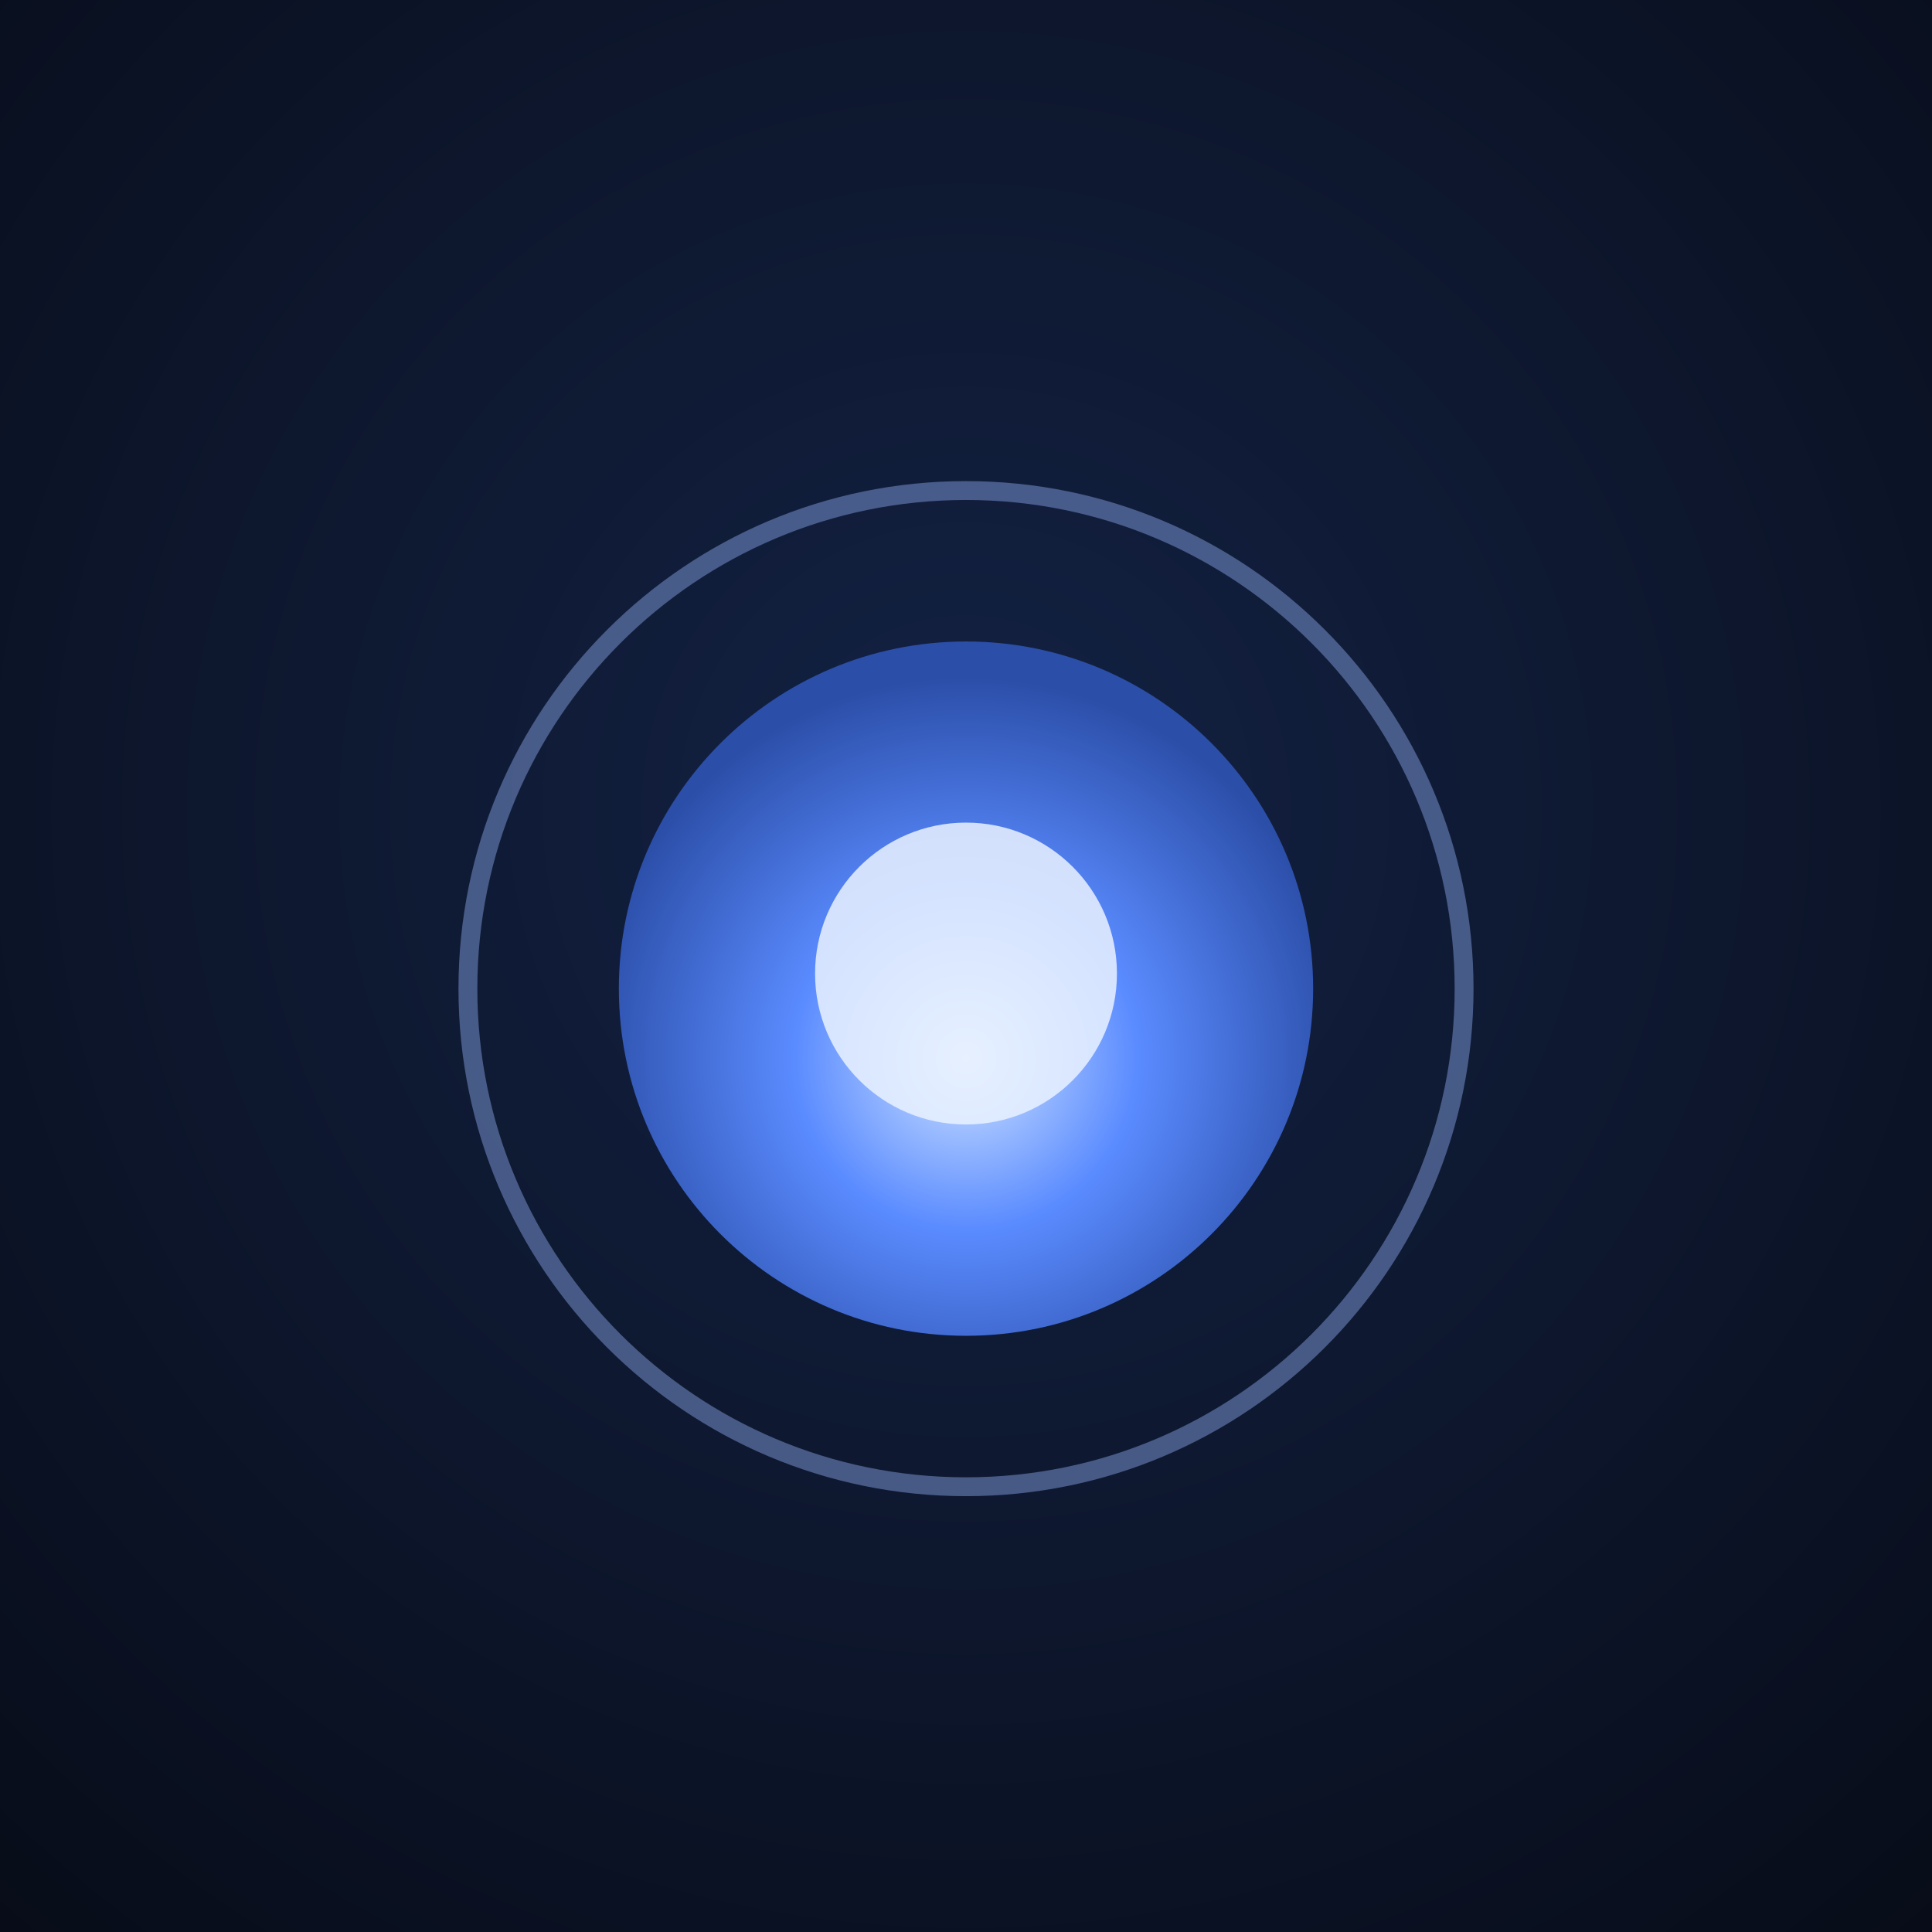
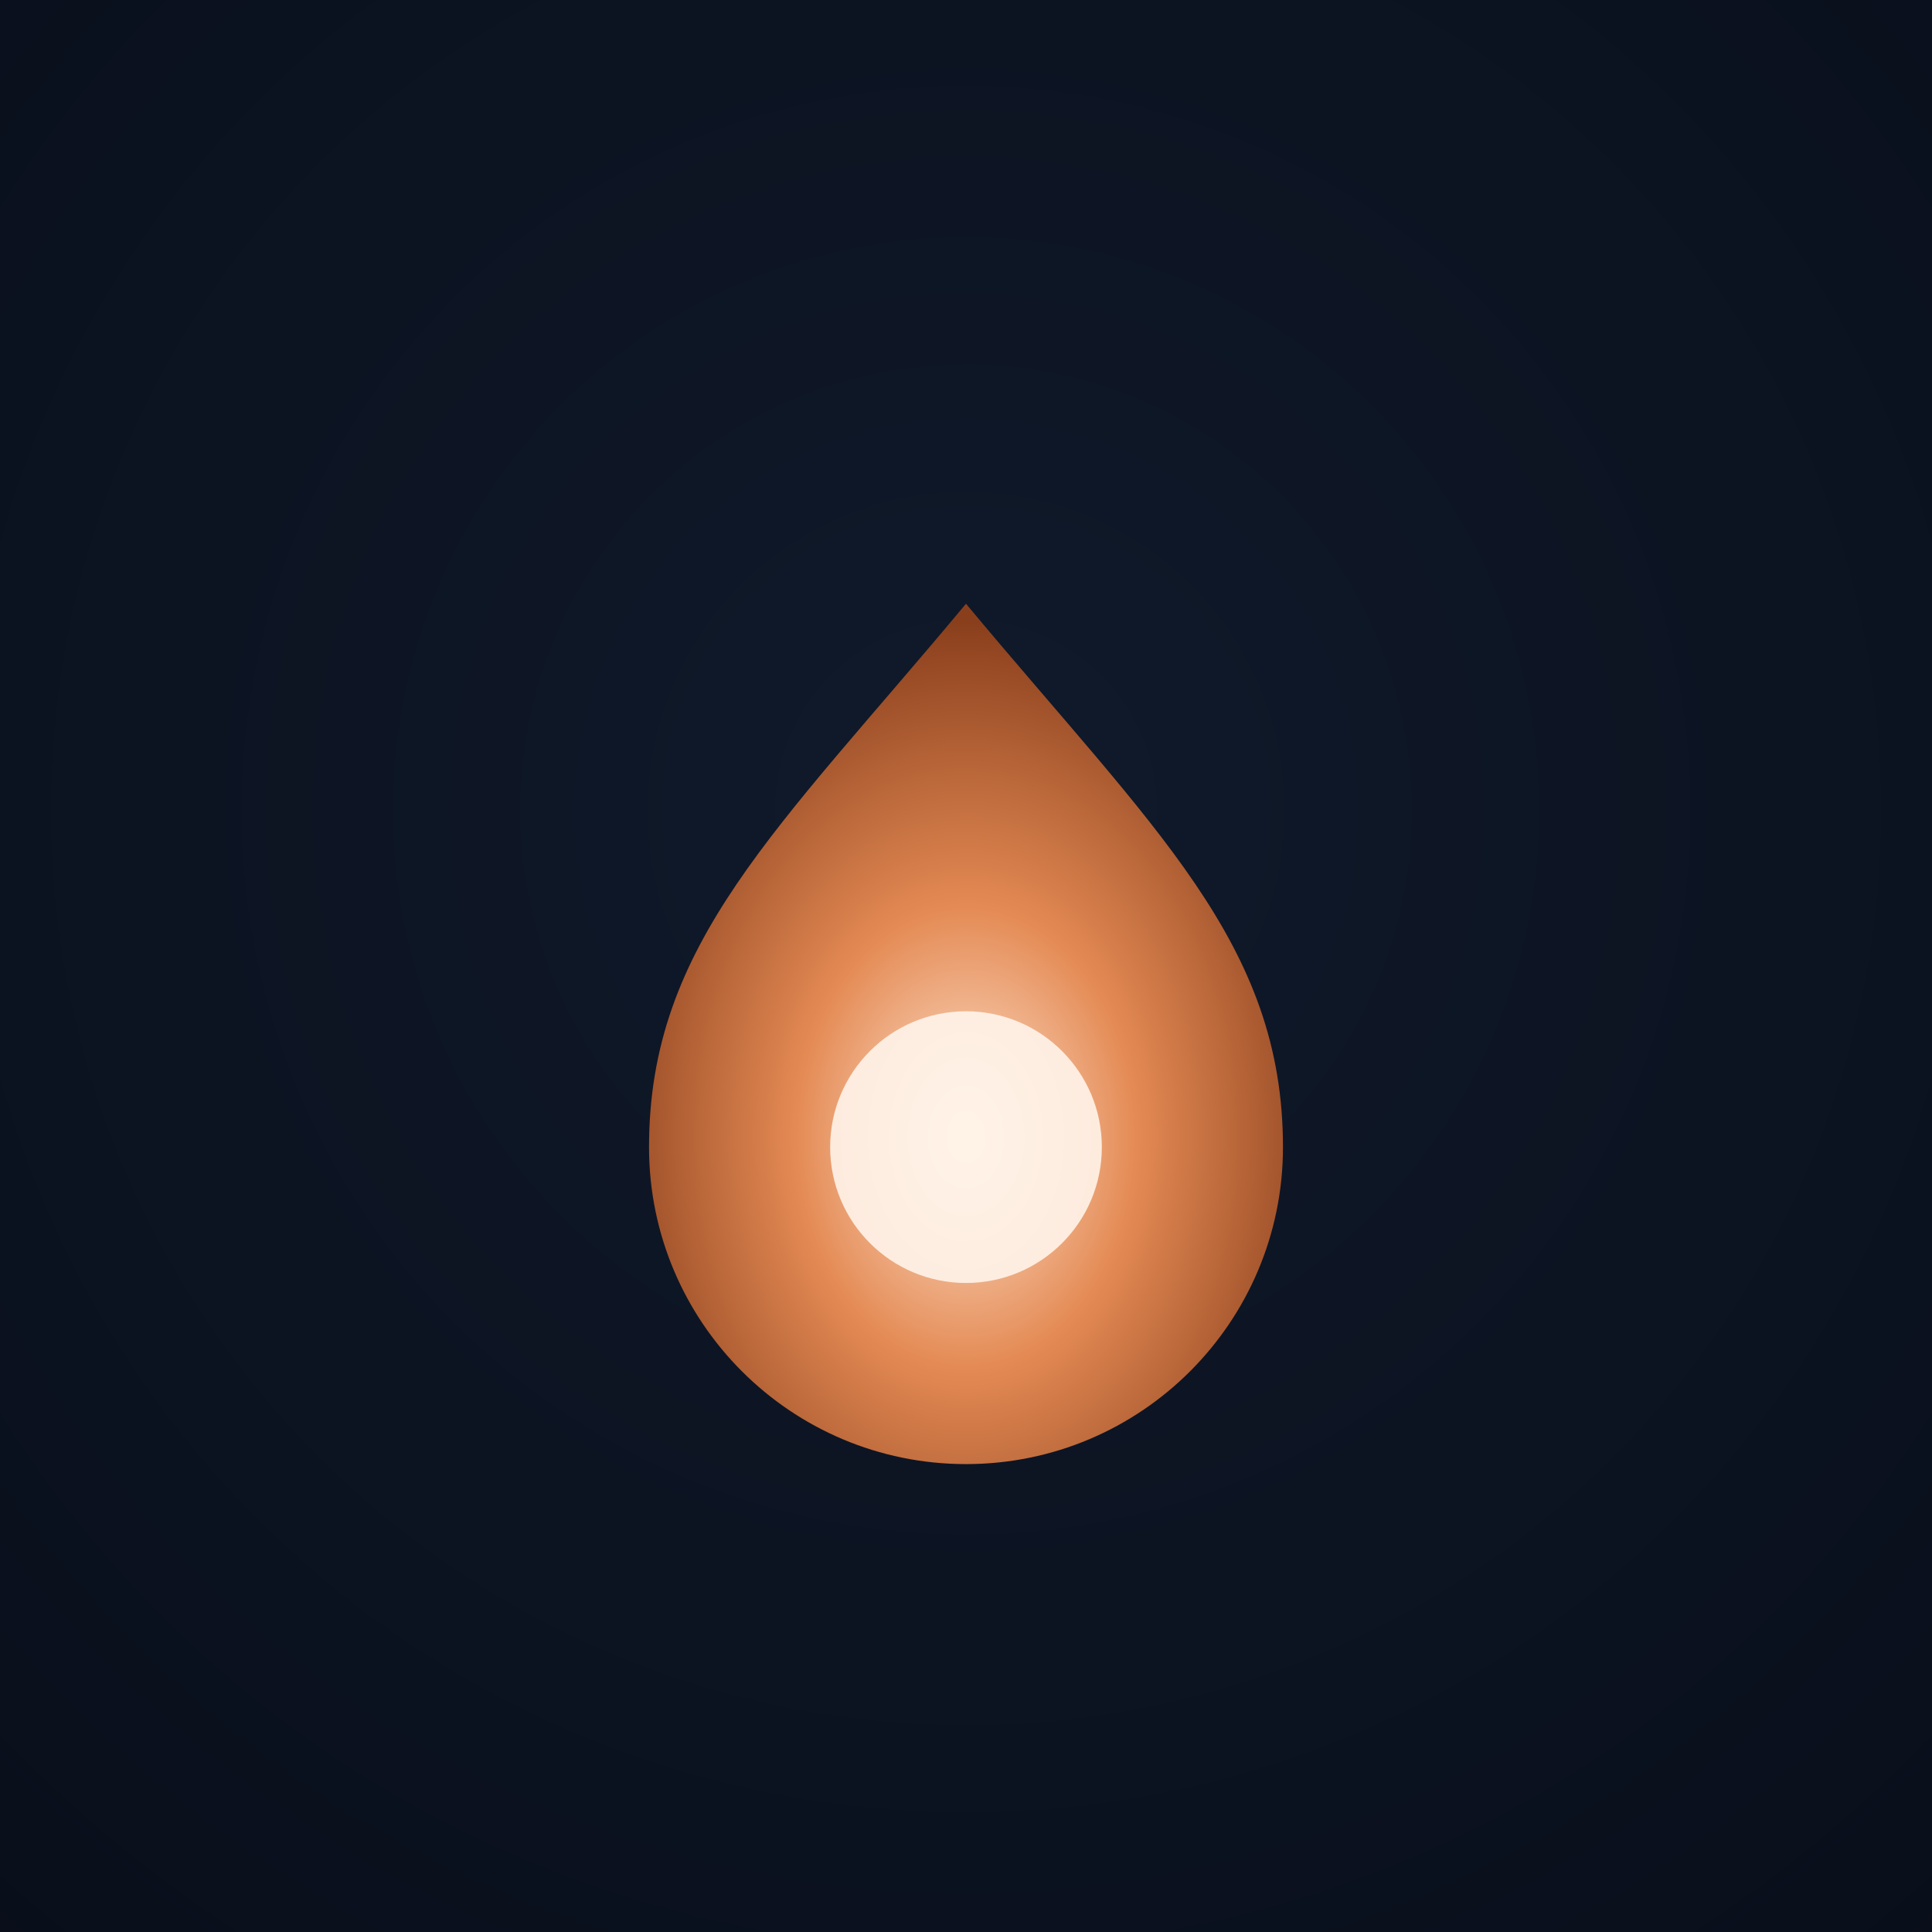
<svg xmlns="http://www.w3.org/2000/svg" viewBox="0 0 512 512" role="img" aria-label="FlameAtlas">
  <defs>
-     <radialGradient id="mbg" cx="50%" cy="42%" r="80%">
-       <stop offset="0%" stop-color="#132244" />
-       <stop offset="100%" stop-color="#070b16" />
+     <radialGradient id="mbg" cx="50%" cy="42%" r="85%">
+       <stop offset="0%" stop-color="#101a2b" />
+       <stop offset="100%" stop-color="#080d18" />
    </radialGradient>
-     <radialGradient id="mflame" cx="50%" cy="60%" r="55%">
-       <stop offset="0%" stop-color="#cfe3ff" />
-       <stop offset="45%" stop-color="#5a8bff" />
-       <stop offset="100%" stop-color="#2b4ea8" />
+     <radialGradient id="mfl" cx="50%" cy="62%" r="60%">
+       <stop offset="0%" stop-color="#ffe6d2" />
+       <stop offset="45%" stop-color="#e48a54" />
+       <stop offset="100%" stop-color="#8a3f1c" />
    </radialGradient>
  </defs>
  <rect width="512" height="512" fill="url(#mbg)" />
-   <circle cx="256" cy="262" r="92" fill="url(#mflame)" />
-   <circle cx="256" cy="258" r="40" fill="#eaf2ff" opacity="0.85" />
-   <circle cx="256" cy="262" r="132" fill="none" stroke="#7f9bdb" stroke-width="5" opacity="0.5" />
+   <path d="M256 160 C 206 220, 172 250, 172 304 a84 84 0 0 0 168 0 C 340 250, 306 220, 256 160 Z" fill="url(#mfl)" />
+   <circle cx="256" cy="304" r="36" fill="#fff4ea" opacity="0.9" />
</svg>
